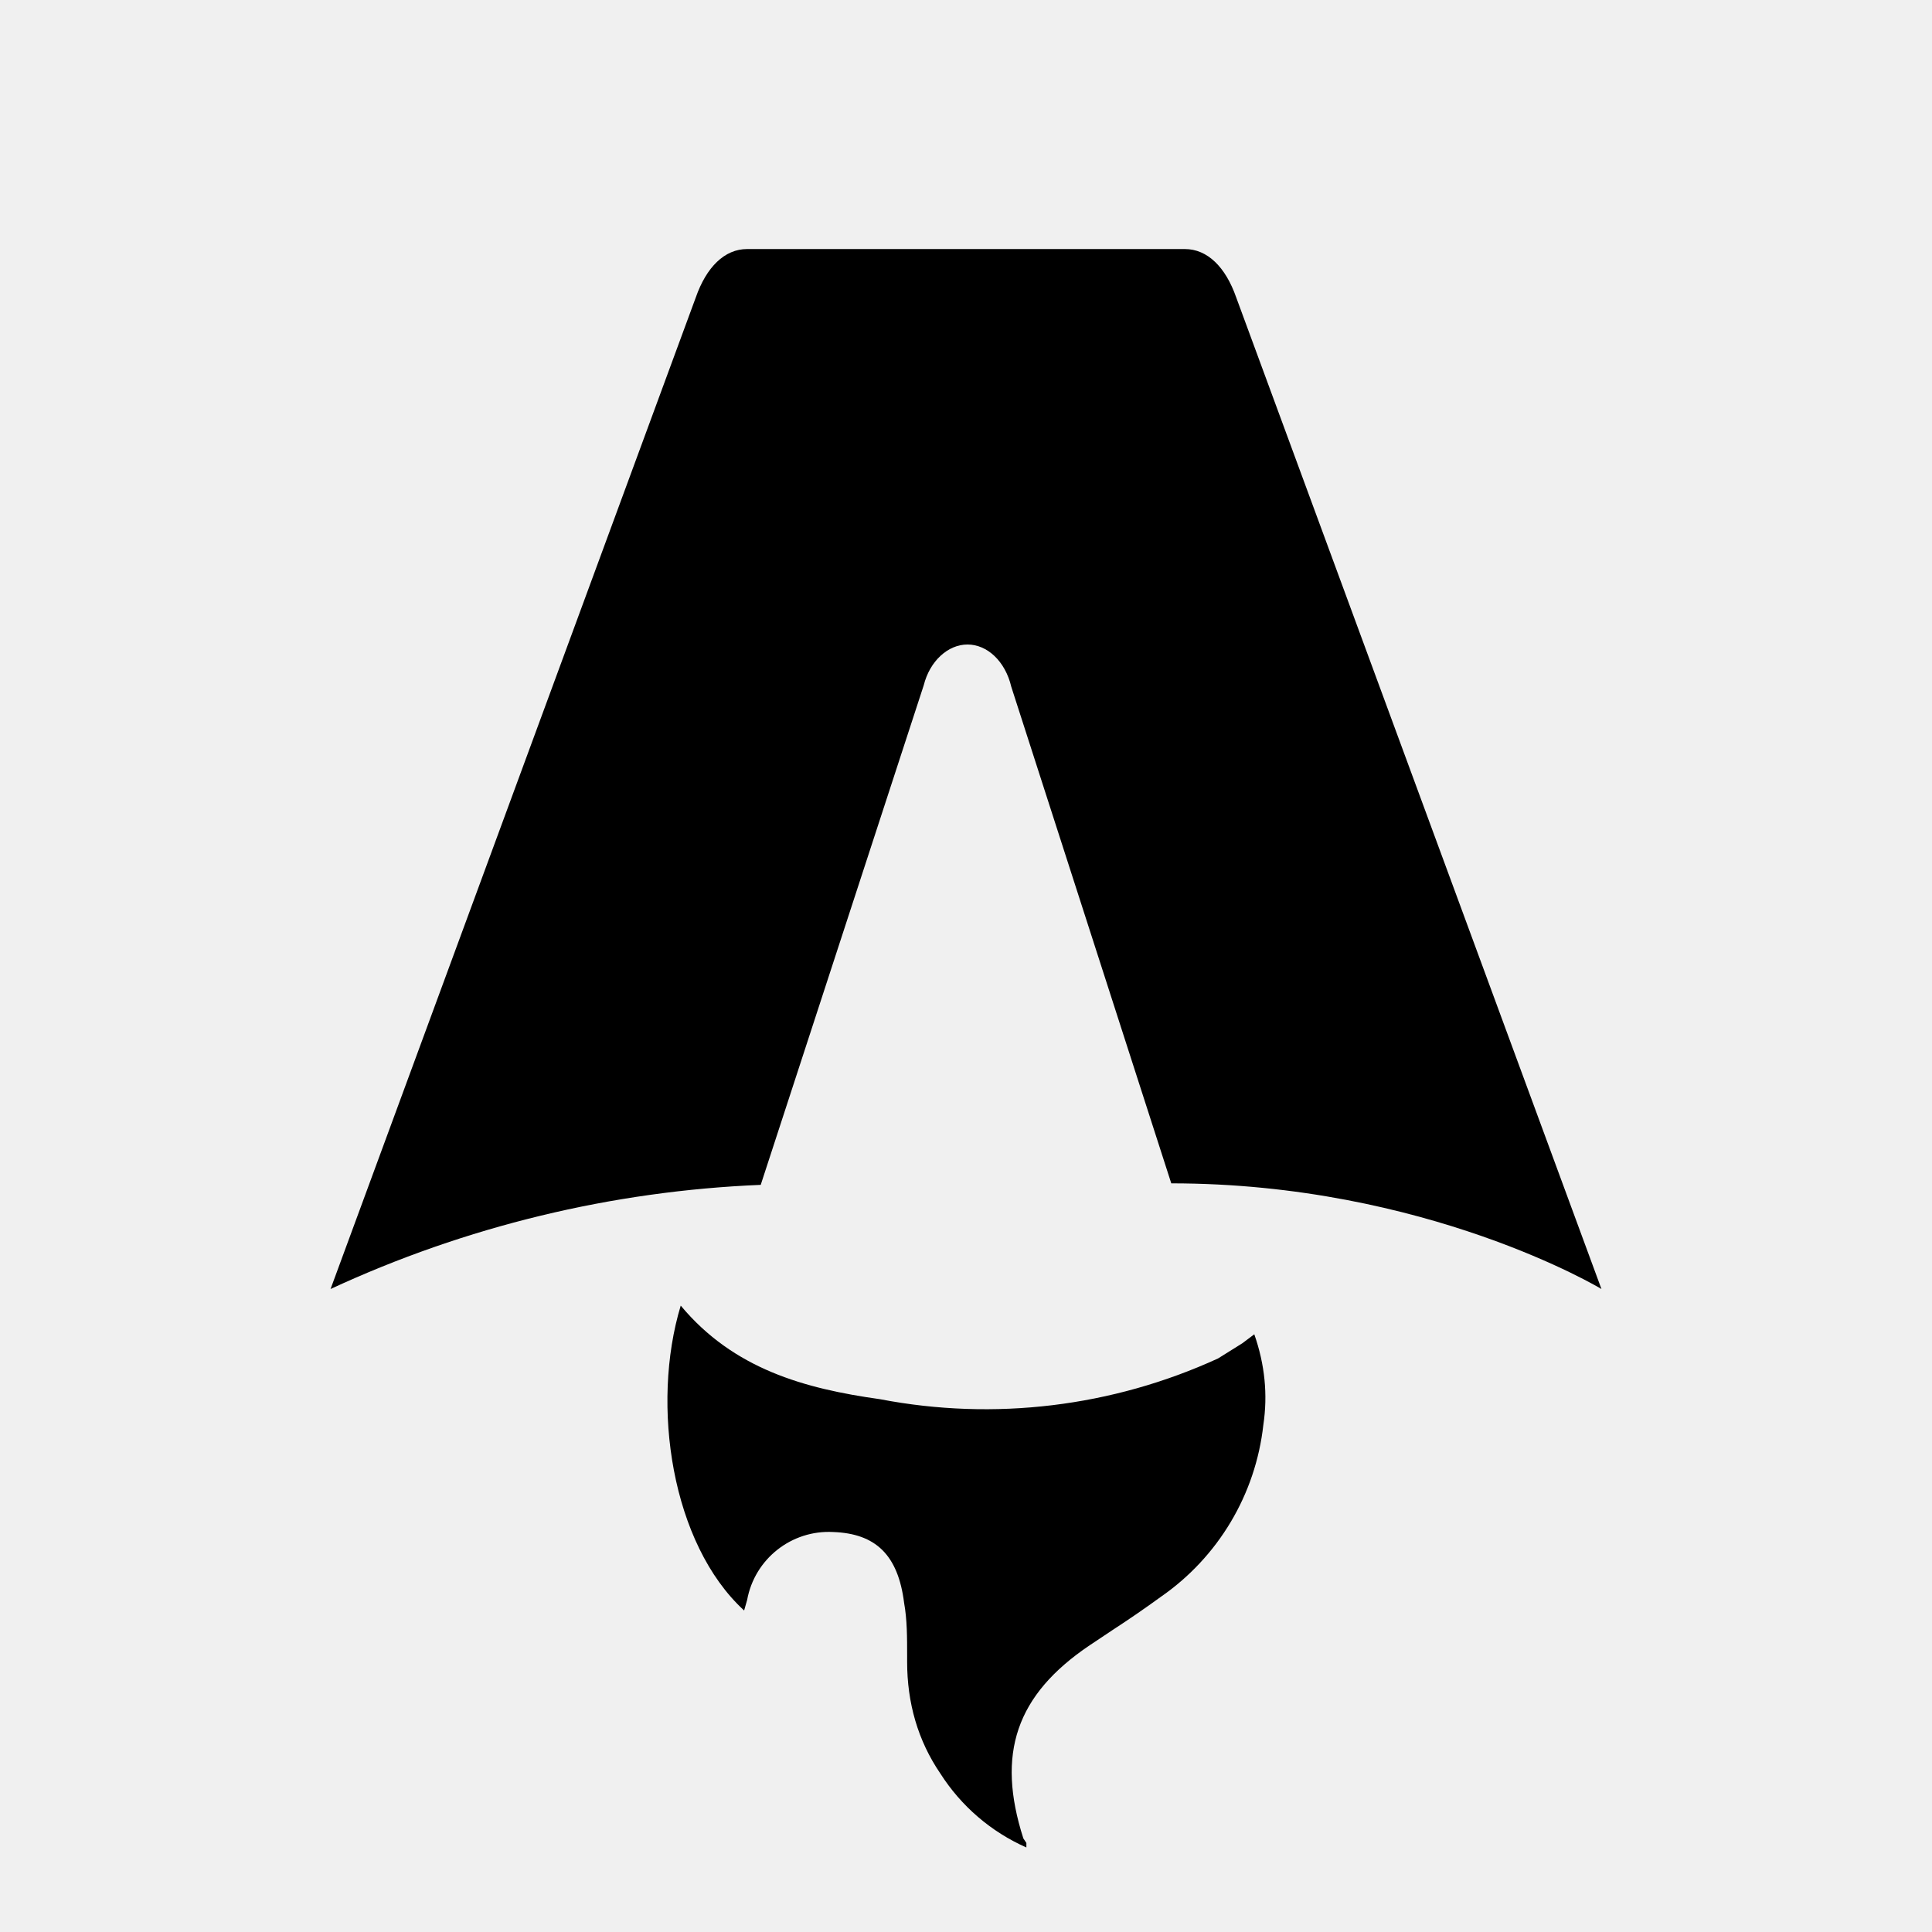
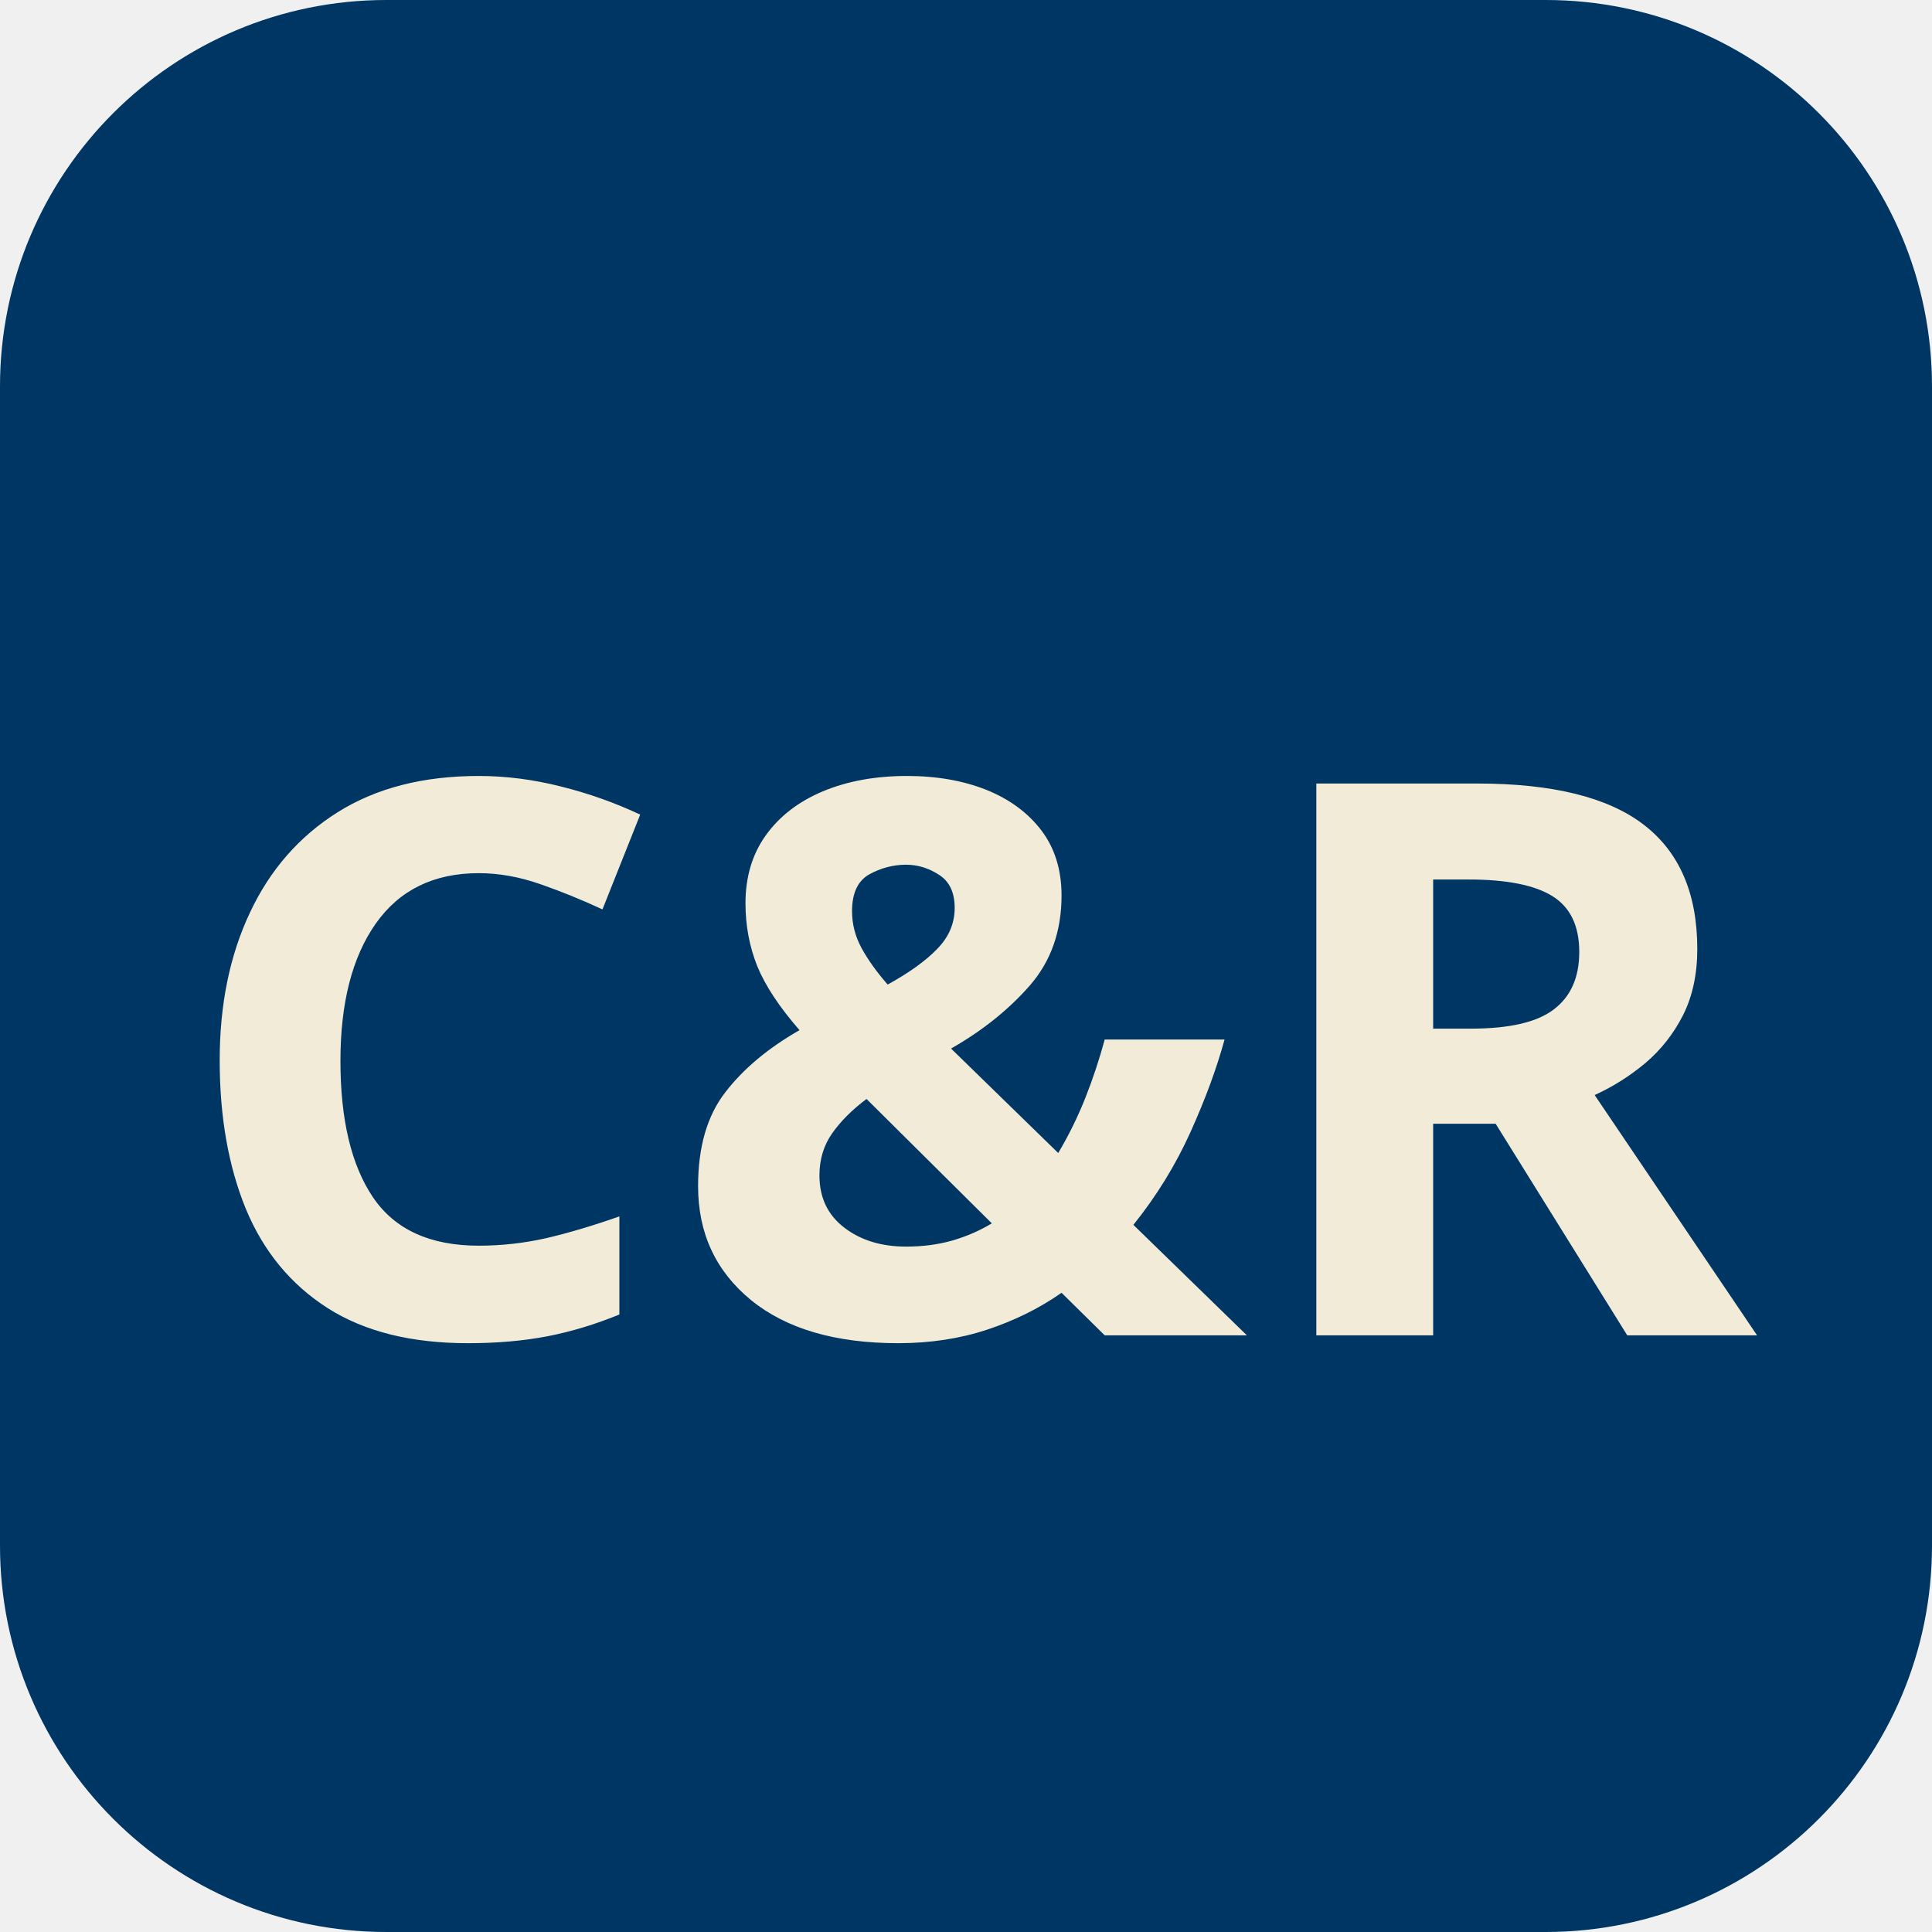
- <svg xmlns="http://www.w3.org/2000/svg" fill="none" viewBox="0 0 128 128">
-   <path d="M50.4 78.5a75.1 75.1 0 0 0-28.5 6.9l24.2-65.7c.7-2 1.9-3.2 3.4-3.2h29c1.5 0 2.7 1.2 3.4 3.2l24.2 65.7s-11.6-7-28.5-7L67 45.5c-.4-1.7-1.6-2.8-2.9-2.8-1.3 0-2.5 1.1-2.9 2.7L50.4 78.5Zm-1.1 28.2Zm-4.2-20.2c-2 6.6-.6 15.8 4.2 20.2a17.5 17.5 0 0 1 .2-.7 5.5 5.5 0 0 1 5.7-4.5c2.8.1 4.3 1.5 4.7 4.7.2 1.1.2 2.3.2 3.5v.4c0 2.7.7 5.2 2.2 7.4a13 13 0 0 0 5.7 4.9v-.3l-.2-.3c-1.8-5.6-.5-9.5 4.4-12.8l1.5-1a73 73 0 0 0 3.2-2.2 16 16 0 0 0 6.8-11.4c.3-2 .1-4-.6-6l-.8.6-1.6 1a37 37 0 0 1-22.4 2.7c-5-.7-9.7-2-13.2-6.2Z" />
-   <style>
-         path { fill: #000; }
-         @media (prefers-color-scheme: dark) {
-             path { fill: #FFF; }
-         }
-     </style>
+ <svg xmlns="http://www.w3.org/2000/svg" viewBox="0 0 100 100">
+   <rect width="100" height="100" rx="20" fill="#003663" />
+   <text x="50" y="55" font-family="sans-serif" font-weight="bold" font-size="40" fill="#F2EBD7" text-anchor="middle" dominant-baseline="middle">C&amp;R</text>
</svg>
